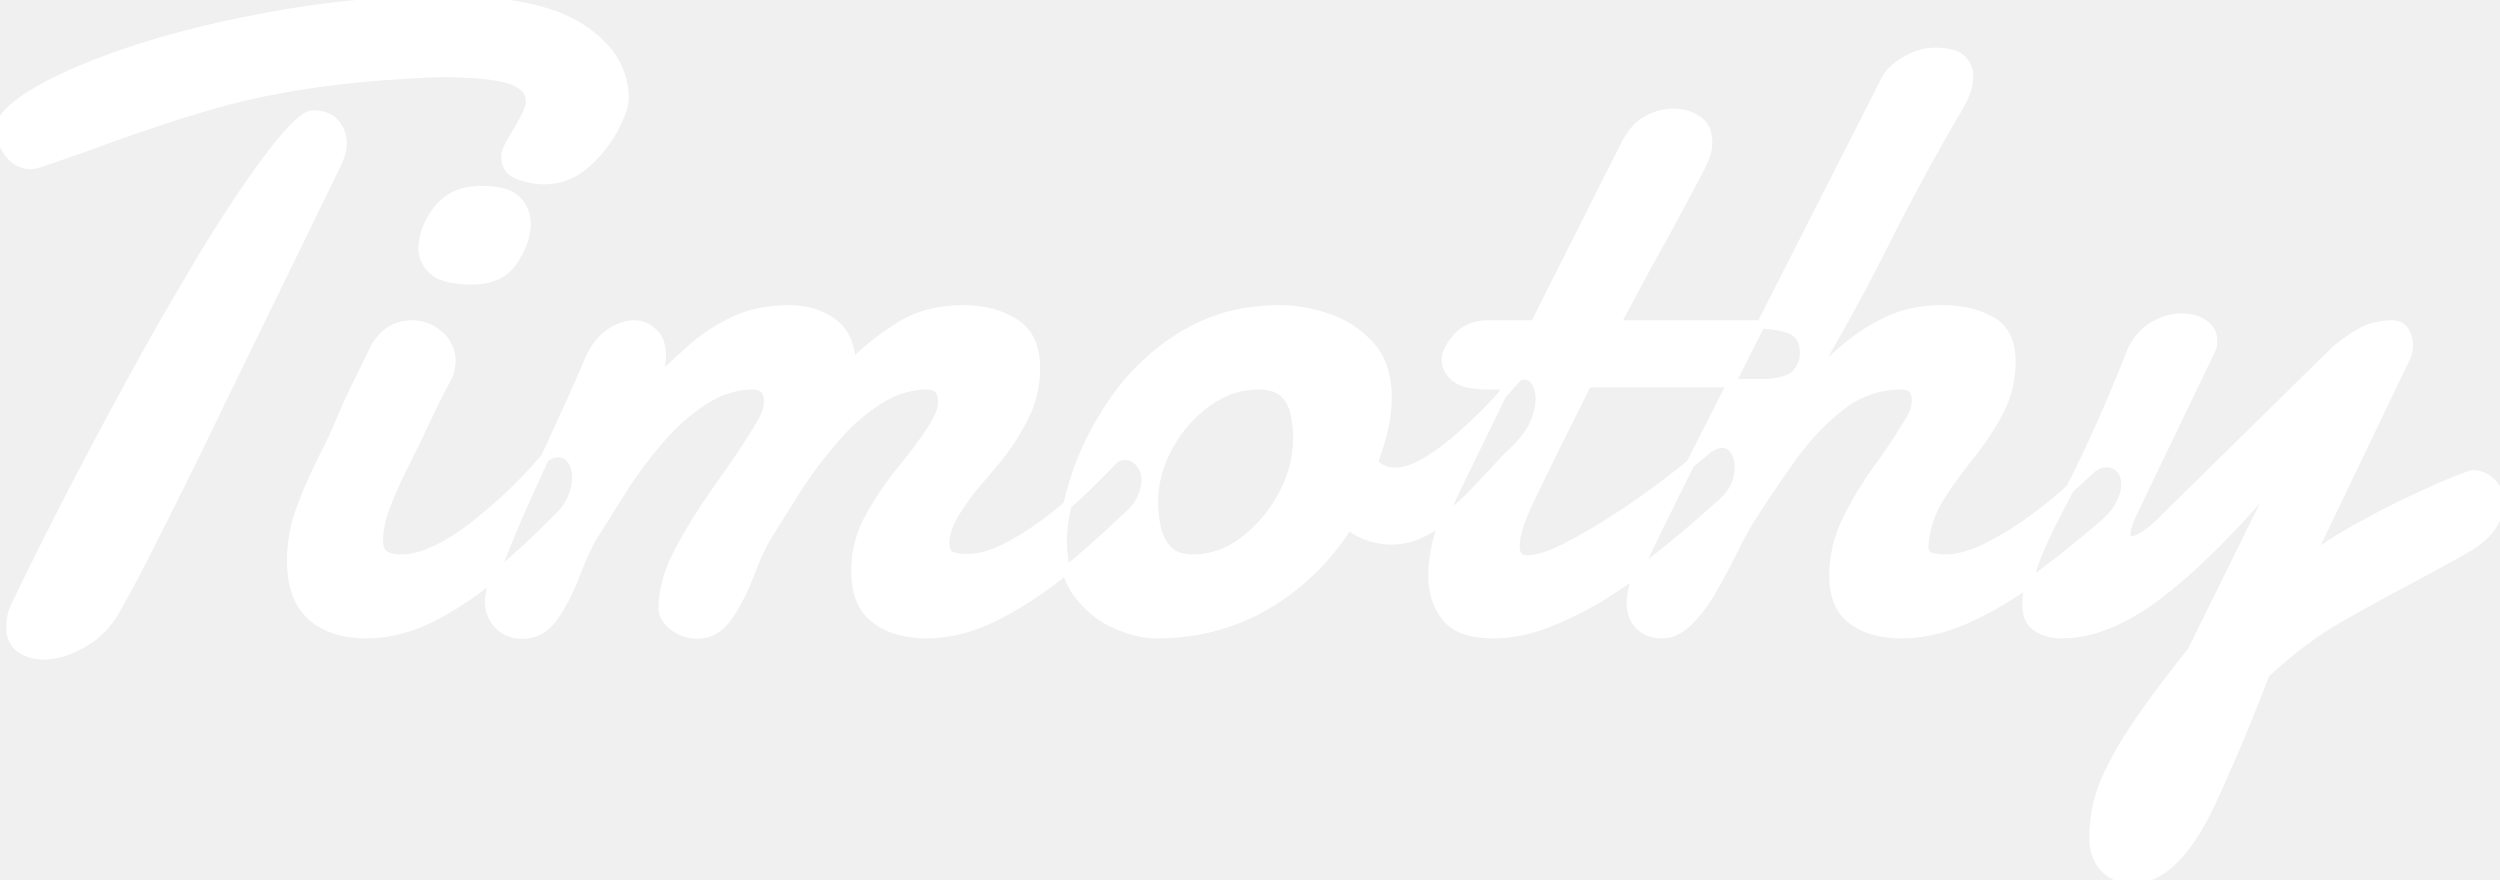
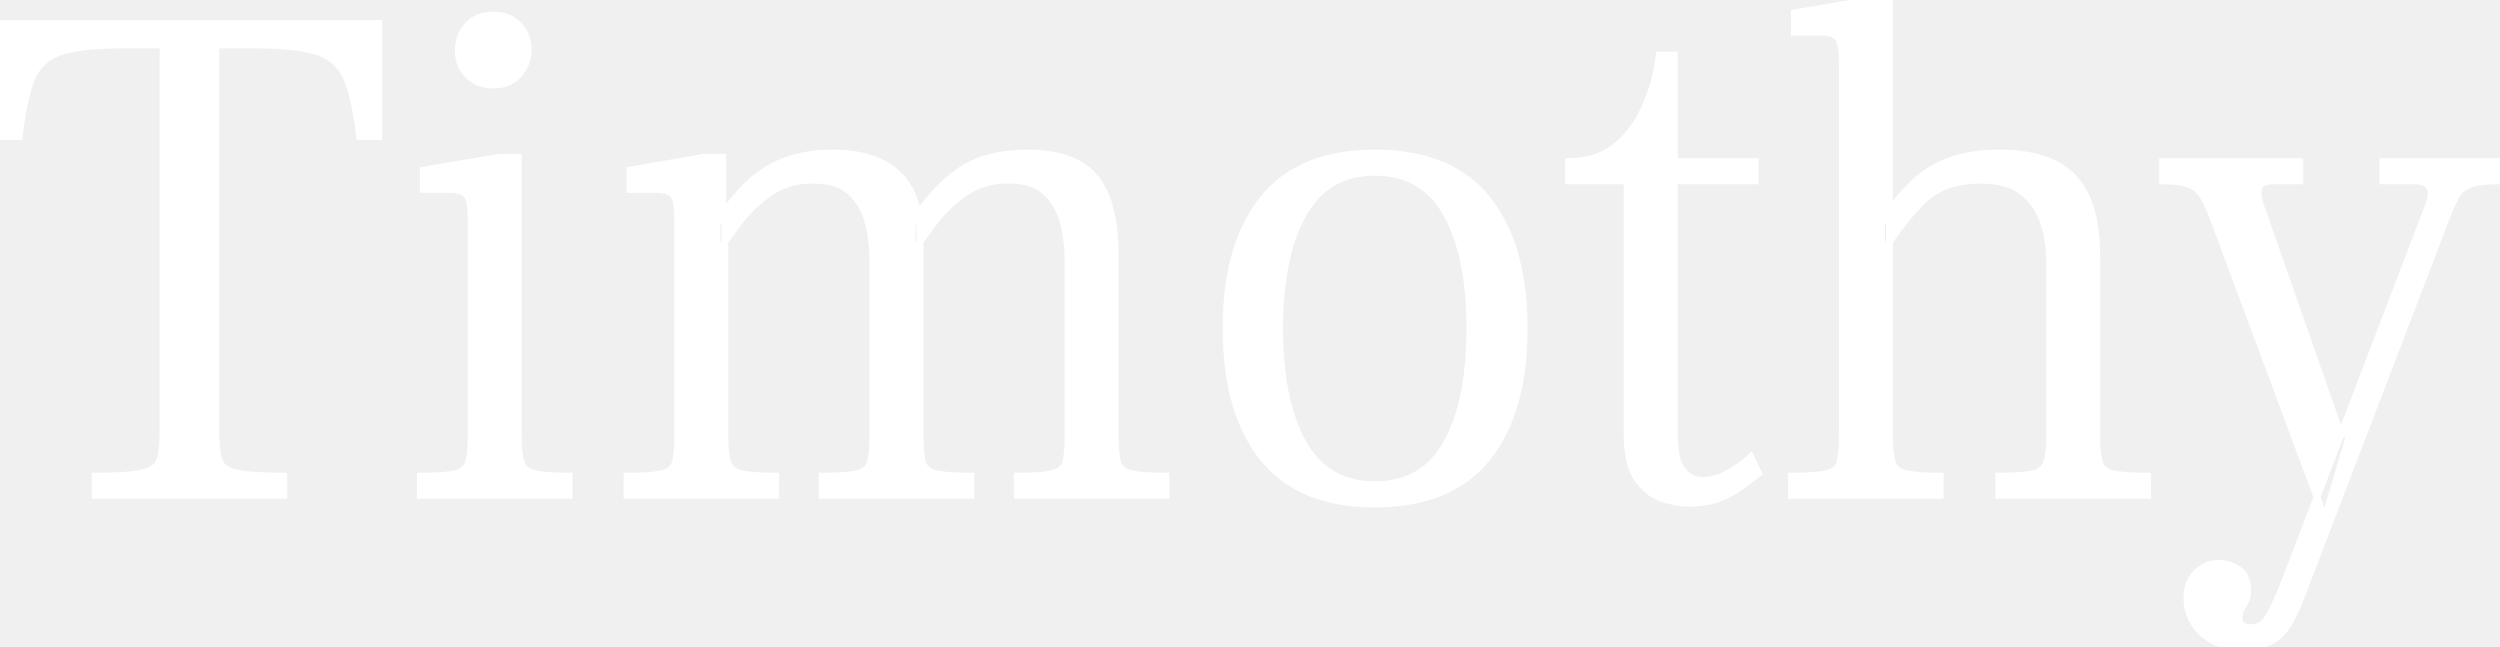
- <svg xmlns="http://www.w3.org/2000/svg" width="282.568" height="99.415" viewBox="0 0 282.568 99.415">
+ <svg xmlns="http://www.w3.org/2000/svg" width="349.7" height="90.5" viewBox="0 0 349.7 90.5">
  <g id="svgGroup" stroke-linecap="round" fill-rule="evenodd" font-size="9pt" stroke="#ffffff" stroke-width="0.25mm" fill="#ffffff" style="stroke:#ffffff;stroke-width:0.25mm;fill:#ffffff">
-     <path d="M 57.867 71.571 A 4.437 4.437 0 0 0 59.082 71.729 Q 61.23 71.729 62.622 69.727 A 19.005 19.005 0 0 0 63.607 68.146 A 22.633 22.633 0 0 0 64.99 65.161 A 52.324 52.324 0 0 1 65.445 64.007 Q 66.184 62.197 66.895 60.889 A 993.014 993.014 0 0 0 68.488 58.362 A 1337.861 1337.861 0 0 0 70.239 55.567 A 43.338 43.338 0 0 1 70.5 55.155 A 47.21 47.21 0 0 1 74.463 49.854 A 25.886 25.886 0 0 1 75.413 48.782 A 22.276 22.276 0 0 1 79.492 45.337 A 12.396 12.396 0 0 1 80.804 44.589 A 9.679 9.679 0 0 1 85.107 43.555 Q 86.816 43.555 86.816 45.362 Q 86.816 46.094 86.523 46.802 A 8.855 8.855 0 0 1 86.182 47.528 A 11.683 11.683 0 0 1 85.742 48.291 A 72.535 72.535 0 0 1 85.499 48.69 Q 84.636 50.092 83.609 51.621 A 121.739 121.739 0 0 1 81.372 54.834 A 72.588 72.588 0 0 0 80.741 55.726 A 65.491 65.491 0 0 0 76.855 62.012 A 21.375 21.375 0 0 0 76.506 62.686 Q 75.787 64.137 75.391 65.515 A 11.854 11.854 0 0 0 74.902 68.799 Q 75 70.069 76.245 70.899 A 5.544 5.544 0 0 0 77.065 71.354 A 4.135 4.135 0 0 0 78.76 71.729 Q 80.908 71.729 82.3 69.727 A 19.005 19.005 0 0 0 83.285 68.146 A 22.633 22.633 0 0 0 84.668 65.161 A 52.324 52.324 0 0 1 85.123 64.007 Q 85.862 62.197 86.572 60.889 A 993.014 993.014 0 0 0 88.165 58.362 A 1337.861 1337.861 0 0 0 89.917 55.567 A 43.338 43.338 0 0 1 90.177 55.155 A 47.21 47.21 0 0 1 94.141 49.854 A 25.886 25.886 0 0 1 95.091 48.782 A 22.276 22.276 0 0 1 99.17 45.337 A 12.396 12.396 0 0 1 100.481 44.589 A 9.679 9.679 0 0 1 104.785 43.555 Q 106.494 43.555 106.494 45.362 Q 106.494 46.094 106.201 46.802 A 8.855 8.855 0 0 1 105.859 47.528 A 11.683 11.683 0 0 1 105.42 48.291 A 31.172 31.172 0 0 1 105.034 48.89 Q 104.433 49.8 103.697 50.785 A 56.364 56.364 0 0 1 102.026 52.906 Q 99.951 55.42 98.315 58.326 Q 96.68 61.231 96.68 64.551 A 11.657 11.657 0 0 0 96.693 65.106 Q 96.849 68.392 98.901 69.971 A 7.219 7.219 0 0 0 99.649 70.475 Q 101.702 71.68 104.736 71.68 Q 108.447 71.68 112.256 69.825 A 37.302 37.302 0 0 0 115.102 68.278 A 44.392 44.392 0 0 0 119.8 65.015 A 92.998 92.998 0 0 0 126.904 58.789 A 10.768 10.768 0 0 0 127.376 58.393 Q 128.423 57.46 128.906 56.494 Q 129.218 55.872 129.363 55.304 A 3.848 3.848 0 0 0 129.492 54.346 A 3.828 3.828 0 0 0 129.421 53.592 A 2.672 2.672 0 0 0 128.784 52.295 A 2.859 2.859 0 0 0 128.372 51.918 A 1.932 1.932 0 0 0 127.197 51.514 A 2.378 2.378 0 0 0 127.116 51.515 A 1.901 1.901 0 0 0 125.732 52.149 A 42.583 42.583 0 0 1 125.673 52.213 Q 124.465 53.512 122.583 55.323 A 43.274 43.274 0 0 1 121.594 56.244 A 49.025 49.025 0 0 1 118.335 58.936 A 34.178 34.178 0 0 1 117.172 59.78 A 29.625 29.625 0 0 1 113.647 61.89 A 14.577 14.577 0 0 1 113.206 62.104 Q 112.256 62.544 111.359 62.787 A 8.143 8.143 0 0 1 109.229 63.086 Q 108.574 63.086 108.073 62.978 A 2.983 2.983 0 0 1 107.495 62.793 Q 106.996 62.571 106.875 61.901 A 2.682 2.682 0 0 1 106.836 61.426 Q 106.836 59.815 107.983 57.959 A 27.1 27.1 0 0 1 110.522 54.493 A 300.452 300.452 0 0 0 111.136 53.78 Q 112.074 52.687 112.598 52.051 A 26.555 26.555 0 0 0 115.747 47.217 Q 117.09 44.58 117.09 41.651 A 10.869 10.869 0 0 0 117.086 41.347 Q 116.989 37.878 114.648 36.451 Q 112.207 34.961 108.936 34.961 Q 104.639 34.961 101.611 36.89 A 35.111 35.111 0 0 0 100.121 37.893 A 29.989 29.989 0 0 0 96.289 41.114 A 10.381 10.381 0 0 0 96.23 40.459 Q 96.113 39.506 95.824 38.73 A 4.812 4.812 0 0 0 94.043 36.377 A 7.756 7.756 0 0 0 91.97 35.361 A 8.922 8.922 0 0 0 89.258 34.961 Q 85.596 34.961 82.861 36.28 A 22.545 22.545 0 0 0 81.859 36.794 A 19.66 19.66 0 0 0 78.052 39.478 A 996.133 996.133 0 0 0 76.056 41.291 A 783 783 0 0 0 74.219 42.969 Q 74.548 42.09 74.693 41.319 A 6.175 6.175 0 0 0 74.805 40.186 A 5.815 5.815 0 0 0 74.799 39.93 Q 74.775 39.386 74.648 38.93 A 2.907 2.907 0 0 0 73.853 37.574 Q 72.9 36.67 71.68 36.67 Q 70.264 36.67 68.823 37.696 A 5.337 5.337 0 0 0 68.413 38.019 Q 67.763 38.585 67.242 39.397 A 9.217 9.217 0 0 0 66.504 40.821 Q 65.698 42.725 64.467 45.453 A 424.469 424.469 0 0 1 63.599 47.364 A 4115.038 4115.038 0 0 1 63.369 47.865 A 4507.42 4507.42 0 0 1 59.814 55.616 A 173.271 173.271 0 0 0 58.118 59.497 A 137.909 137.909 0 0 0 56.641 63.135 A 54.135 54.135 0 0 0 56.317 63.987 Q 55.273 66.811 55.273 67.92 Q 55.273 69.483 56.299 70.606 A 3.302 3.302 0 0 0 57.867 71.571 Z M 247.705 73.584 L 257.471 53.809 A 134.026 134.026 0 0 1 252.597 59.3 Q 250.137 61.913 247.853 63.998 A 57.66 57.66 0 0 1 244.189 67.09 Q 238.232 71.68 233.057 71.68 A 6.082 6.082 0 0 1 231.697 71.535 A 4.57 4.57 0 0 1 230.225 70.923 Q 229.053 70.166 229.053 68.409 Q 229.053 66.353 229.883 63.848 A 23.178 23.178 0 0 1 230.225 62.891 A 51.581 51.581 0 0 1 231.725 59.548 A 44.674 44.674 0 0 1 232.3 58.423 A 322.386 322.386 0 0 0 233.989 55.187 A 370.121 370.121 0 0 0 234.57 54.053 A 122.991 122.991 0 0 0 235.541 52.064 Q 235.968 51.17 236.433 50.165 A 247.953 247.953 0 0 0 237.402 48.047 Q 238.51 45.597 239.779 42.477 A 252.972 252.972 0 0 0 240.967 39.502 A 7.609 7.609 0 0 1 241.895 38.082 A 5.601 5.601 0 0 1 243.506 36.744 A 7.582 7.582 0 0 1 244.854 36.159 A 5.548 5.548 0 0 1 246.533 35.889 A 5.381 5.381 0 0 1 247.748 36.02 A 4.001 4.001 0 0 1 249.097 36.597 A 2.615 2.615 0 0 1 249.716 37.166 A 2.09 2.09 0 0 1 250.146 38.477 A 3.376 3.376 0 0 1 250.123 38.884 Q 250.099 39.088 250.047 39.258 A 1.545 1.545 0 0 1 249.951 39.502 L 241.016 58.106 A 12.713 12.713 0 0 0 240.717 58.796 Q 240.442 59.487 240.364 59.984 A 2.364 2.364 0 0 0 240.332 60.352 A 1.344 1.344 0 0 0 240.356 60.619 Q 240.44 61.032 240.817 61.078 A 0.821 0.821 0 0 0 240.918 61.084 A 1.438 1.438 0 0 0 241.301 61.027 Q 241.659 60.927 242.111 60.656 A 6.133 6.133 0 0 0 242.285 60.547 A 11.219 11.219 0 0 0 243.848 59.327 L 264.014 39.502 Q 265.892 38 267.105 37.393 A 5.168 5.168 0 0 1 267.773 37.11 A 8.496 8.496 0 0 1 269.603 36.709 A 7.495 7.495 0 0 1 270.361 36.67 A 2.169 2.169 0 0 1 270.932 36.741 A 1.432 1.432 0 0 1 271.826 37.427 A 3.166 3.166 0 0 1 272.245 38.654 A 3.064 3.064 0 0 1 272.266 39.014 A 3.476 3.476 0 0 1 272.065 40.165 A 3.988 3.988 0 0 1 272.021 40.284 L 261.084 63.086 A 42.296 42.296 0 0 1 263.937 61.132 A 54.388 54.388 0 0 1 266.455 59.644 A 106.187 106.187 0 0 1 270.914 57.296 A 93.727 93.727 0 0 1 272.363 56.592 A 137.613 137.613 0 0 1 273.749 55.944 Q 275.713 55.038 277.198 54.439 A 48.826 48.826 0 0 1 277.246 54.419 A 85.903 85.903 0 0 1 277.719 54.23 Q 278.949 53.744 279.342 53.641 A 0.69 0.69 0 0 1 279.492 53.614 A 2.915 2.915 0 0 1 281.52 54.426 A 3.861 3.861 0 0 1 281.641 54.541 A 3.131 3.131 0 0 1 282.563 56.667 A 4.155 4.155 0 0 1 282.568 56.885 A 3.886 3.886 0 0 1 282.338 58.17 Q 282.161 58.676 281.849 59.202 A 7.627 7.627 0 0 1 281.616 59.571 A 5.945 5.945 0 0 1 280.746 60.576 Q 279.804 61.46 278.271 62.305 A 383.435 383.435 0 0 1 275.275 63.953 A 320.689 320.689 0 0 1 272.437 65.479 Q 269.694 66.935 267.844 67.957 A 158.862 158.862 0 0 0 267.822 67.969 L 264.355 69.922 A 42.874 42.874 0 0 0 261.046 72.055 A 37.74 37.74 0 0 0 260.034 72.803 A 53.589 53.589 0 0 0 257.054 75.266 A 61.503 61.503 0 0 0 256.055 76.172 Q 253.906 81.787 252.026 86.084 Q 250.315 89.996 249.798 91.034 A 8.23 8.23 0 0 1 249.707 91.211 Q 245.752 99.414 241.016 99.414 A 4.793 4.793 0 0 1 239.501 99.185 A 3.966 3.966 0 0 1 237.842 98.12 A 4.342 4.342 0 0 1 236.772 96.063 A 6.435 6.435 0 0 1 236.621 94.629 A 16.562 16.562 0 0 1 237.134 90.552 A 15.546 15.546 0 0 1 237.737 88.7 Q 238.223 87.458 238.965 86.084 Q 240.055 83.989 241.774 81.479 A 68.563 68.563 0 0 1 242.358 80.64 Q 244.482 77.637 247.705 73.584 Z M 196.924 40.821 L 213.037 9.131 Q 213.623 7.862 215.332 6.861 Q 217.041 5.86 218.75 5.86 A 9.046 9.046 0 0 1 219.742 5.91 Q 220.778 6.025 221.387 6.401 A 1.997 1.997 0 0 1 221.729 6.665 Q 222.559 7.471 222.559 8.643 Q 222.559 9.717 222.021 10.913 A 15.405 15.405 0 0 1 220.928 12.941 A 14.119 14.119 0 0 1 220.801 13.135 A 265.498 265.498 0 0 0 215.07 23.536 A 308.105 308.105 0 0 0 212.842 27.881 A 228.794 228.794 0 0 1 204.541 42.969 A 79.156 79.156 0 0 1 207.489 40.245 A 90.041 90.041 0 0 1 208.545 39.331 A 21.715 21.715 0 0 1 213.379 36.231 A 13.12 13.12 0 0 1 217.215 35.115 A 16.92 16.92 0 0 1 219.531 34.961 A 13.674 13.674 0 0 1 222.151 35.2 A 9.835 9.835 0 0 1 225.049 36.231 Q 227.323 37.489 227.344 40.761 A 9.531 9.531 0 0 1 227.344 40.821 A 12.388 12.388 0 0 1 226.637 45.035 A 11.562 11.562 0 0 1 225.977 46.534 Q 224.609 49.121 222.754 51.416 A 57.98 57.98 0 0 0 219.385 56.055 Q 217.822 58.448 217.529 61.28 L 217.529 61.475 L 217.48 61.67 A 2.202 2.202 0 0 0 217.519 62.1 Q 217.566 62.335 217.669 62.506 A 0.896 0.896 0 0 0 218.14 62.891 Q 218.799 63.135 219.824 63.135 Q 221.67 63.135 223.785 62.201 A 14.849 14.849 0 0 0 224.146 62.036 A 32.337 32.337 0 0 0 227.492 60.192 A 37.821 37.821 0 0 0 228.809 59.327 A 54.668 54.668 0 0 0 232.519 56.485 A 49.248 49.248 0 0 0 233.081 56.006 Q 234.96 54.382 236.156 53.243 A 43.57 43.57 0 0 0 236.279 53.125 Q 237.109 52.344 238.135 52.344 A 1.943 1.943 0 0 1 239.566 52.943 A 2.446 2.446 0 0 1 239.624 53.003 Q 240.22 53.647 240.234 54.733 A 4.074 4.074 0 0 1 240.234 54.786 A 3.62 3.62 0 0 1 240.118 55.667 Q 239.947 56.346 239.526 57.129 A 6.248 6.248 0 0 1 238.786 58.2 Q 238.375 58.687 237.828 59.173 A 13.448 13.448 0 0 1 237.109 59.766 Q 233.594 62.793 229.858 65.528 A 44.447 44.447 0 0 1 224.817 68.739 A 37.85 37.85 0 0 1 222.339 69.971 A 19.686 19.686 0 0 1 218.12 71.353 A 16.328 16.328 0 0 1 214.893 71.68 A 12.313 12.313 0 0 1 212.583 71.476 Q 210.673 71.111 209.326 70.093 Q 207.227 68.506 207.227 65.088 A 14.231 14.231 0 0 1 208.765 58.643 Q 210.303 55.567 212.231 52.93 A 76.246 76.246 0 0 0 213.572 51.042 Q 214.214 50.105 214.741 49.265 A 37.147 37.147 0 0 0 215.332 48.291 A 11.717 11.717 0 0 0 215.793 47.589 Q 215.991 47.261 216.141 46.955 A 6.553 6.553 0 0 0 216.235 46.753 A 3.675 3.675 0 0 0 216.55 45.37 A 4.255 4.255 0 0 0 216.553 45.215 A 2.472 2.472 0 0 0 216.476 44.568 Q 216.2 43.555 214.941 43.555 A 10.907 10.907 0 0 0 208.081 45.923 A 26.851 26.851 0 0 0 203.67 50.279 A 31.265 31.265 0 0 0 202.563 51.734 A 154.312 154.312 0 0 0 199.369 56.363 A 132.099 132.099 0 0 0 198.047 58.399 Q 197.299 59.558 196.494 61.117 A 51.144 51.144 0 0 0 195.996 62.11 A 74.144 74.144 0 0 1 194.247 65.461 A 83.441 83.441 0 0 1 193.604 66.602 Q 192.383 68.75 190.918 70.215 A 6.212 6.212 0 0 1 189.949 71.017 Q 189.312 71.437 188.657 71.591 A 3.335 3.335 0 0 1 187.891 71.68 Q 186.34 71.68 185.433 70.856 A 2.92 2.92 0 0 1 185.254 70.679 A 3.452 3.452 0 0 1 184.346 68.591 A 4.602 4.602 0 0 1 184.326 68.164 Q 184.326 66.34 185.64 63.472 A 28.576 28.576 0 0 1 185.986 62.744 Q 187.598 59.375 189.648 55.249 A 727.335 727.335 0 0 1 193.181 48.235 A 663.217 663.217 0 0 1 193.677 47.266 Q 195.607 43.502 196.862 40.947 A 221.127 221.127 0 0 0 196.924 40.821 Z M 164.6 55.274 L 170.313 43.555 L 168.213 43.555 A 13.352 13.352 0 0 1 166.953 43.5 Q 165.222 43.335 164.453 42.676 A 3.423 3.423 0 0 1 163.869 42.043 A 2.342 2.342 0 0 1 163.428 40.674 A 2.471 2.471 0 0 1 163.603 39.797 Q 163.869 39.094 164.543 38.29 A 9.416 9.416 0 0 1 164.697 38.111 Q 165.967 36.67 168.164 36.67 L 173.438 36.67 L 183.74 16.211 Q 184.622 14.537 185.88 13.717 A 4.823 4.823 0 0 1 186.157 13.55 A 6.173 6.173 0 0 1 188.482 12.783 A 5.94 5.94 0 0 1 189.16 12.744 Q 190.625 12.744 191.846 13.526 A 2.534 2.534 0 0 1 192.964 15.155 A 4.215 4.215 0 0 1 193.066 16.114 A 4.476 4.476 0 0 1 192.834 17.517 A 5.452 5.452 0 0 1 192.651 17.994 Q 192.236 18.946 191.553 20.215 A 2448.811 2448.811 0 0 1 191.129 21.01 Q 190.656 21.895 190.042 23.045 A 7920.573 7920.573 0 0 1 189.453 24.146 A 223.532 223.532 0 0 1 188.375 26.136 Q 187.402 27.912 186.182 30.078 L 182.666 36.67 L 198.584 36.67 A 14.869 14.869 0 0 1 200.094 36.742 Q 200.851 36.82 201.491 36.98 A 6.807 6.807 0 0 1 202.417 37.281 A 2.242 2.242 0 0 1 203.775 38.875 Q 203.89 39.306 203.904 39.837 A 5.691 5.691 0 0 1 203.906 39.991 A 3.116 3.116 0 0 1 203.57 41.379 A 4.33 4.33 0 0 1 203.125 42.09 A 2.2 2.2 0 0 1 202.418 42.674 Q 201.723 43.054 200.567 43.223 A 11.782 11.782 0 0 1 199.756 43.311 L 179.443 43.311 L 176.025 50.147 L 172.998 56.348 Q 172.412 57.52 171.851 59.058 Q 171.289 60.596 171.289 61.768 Q 171.289 63.014 172.279 63.2 A 2.047 2.047 0 0 0 172.656 63.233 A 5.126 5.126 0 0 0 173.73 63.106 Q 174.747 62.886 176.071 62.288 A 21.985 21.985 0 0 0 176.855 61.914 A 51.271 51.271 0 0 0 179.914 60.246 A 66.129 66.129 0 0 0 182.422 58.692 Q 185.4 56.787 188.135 54.712 A 124.346 124.346 0 0 0 191.381 52.166 A 102.177 102.177 0 0 0 193.164 50.684 Q 193.994 50.147 194.629 50.147 A 1.569 1.569 0 0 1 195.922 50.786 A 2.654 2.654 0 0 1 196.24 51.319 A 3.35 3.35 0 0 1 196.524 52.398 Q 196.602 53.193 196.362 54.151 A 4.595 4.595 0 0 1 195.663 55.65 Q 195.292 56.187 194.752 56.707 A 9.941 9.941 0 0 1 194.043 57.325 A 122.449 122.449 0 0 1 187.622 62.769 A 77.902 77.902 0 0 1 182.992 66.164 A 67.301 67.301 0 0 1 181.201 67.334 A 42.369 42.369 0 0 1 177.211 69.48 A 35.477 35.477 0 0 1 174.854 70.484 A 18.527 18.527 0 0 1 171.4 71.451 A 15.187 15.187 0 0 1 168.799 71.68 Q 166.623 71.68 165.193 71.074 A 4.387 4.387 0 0 1 163.428 69.776 A 6.917 6.917 0 0 1 161.997 66.346 A 9.208 9.208 0 0 1 161.914 65.088 Q 161.914 62.647 162.744 60.01 A 38.303 38.303 0 0 1 163.725 57.25 A 29.746 29.746 0 0 1 164.6 55.274 Z M 4.736 18.36 L 4.102 18.555 A 20.414 20.414 0 0 1 3.932 18.588 Q 3.607 18.65 3.521 18.653 A 0.23 0.23 0 0 1 3.516 18.653 Q 2.002 18.653 1.001 17.359 A 4.845 4.845 0 0 1 0.22 15.922 A 4.315 4.315 0 0 1 0 14.551 A 2.177 2.177 0 0 1 0.371 13.409 Q 1.266 11.966 4.321 10.205 Q 8.643 7.715 16.064 5.323 A 110.72 110.72 0 0 1 24.814 2.988 A 142.06 142.06 0 0 1 32.324 1.514 A 107.397 107.397 0 0 1 50.293 0 Q 59.473 0 64.357 2.412 A 13.166 13.166 0 0 1 65.625 3.125 A 13.266 13.266 0 0 1 68.209 5.241 A 8.524 8.524 0 0 1 70.605 11.036 A 3.666 3.666 0 0 1 70.508 11.827 Q 70.328 12.632 69.818 13.725 A 19.388 19.388 0 0 1 69.434 14.502 A 13.839 13.839 0 0 1 66.71 18.097 A 16.004 16.004 0 0 1 66.211 18.555 Q 64.16 20.362 61.475 20.362 A 7.03 7.03 0 0 1 60.341 20.264 Q 59.787 20.173 59.177 19.998 A 13.247 13.247 0 0 1 58.691 19.849 Q 57.129 19.336 57.129 17.676 A 1.642 1.642 0 0 1 57.185 17.277 Q 57.328 16.712 57.837 15.869 A 67.402 67.402 0 0 0 59.229 13.453 A 8.566 8.566 0 0 0 59.559 12.789 Q 59.912 11.988 59.912 11.426 A 2.075 2.075 0 0 0 59.069 9.751 Q 58.507 9.298 57.568 8.985 A 11.263 11.263 0 0 0 56.099 8.647 Q 54.527 8.382 52.182 8.295 A 66.961 66.961 0 0 0 49.707 8.252 A 163.357 163.357 0 0 0 42.713 8.656 Q 39.431 8.92 36.518 9.31 A 96.449 96.449 0 0 0 35.693 9.424 A 98.56 98.56 0 0 0 29.822 10.437 A 75.951 75.951 0 0 0 24.512 11.719 A 156.376 156.376 0 0 0 18.066 13.697 A 230.891 230.891 0 0 0 11.67 15.918 A 102.669 102.669 0 0 1 8.301 17.139 A 5434.374 5434.374 0 0 1 5.655 18.045 A 6131.255 6131.255 0 0 1 4.736 18.36 Z M 130.615 71.68 Q 128.662 71.68 126.196 70.63 Q 123.73 69.58 121.924 67.286 A 8.052 8.052 0 0 1 120.463 64.24 Q 120.117 62.876 120.117 61.231 A 16.313 16.313 0 0 1 120.311 58.823 Q 120.497 57.584 120.86 56.177 A 38.528 38.528 0 0 1 121.558 53.809 A 31.829 31.829 0 0 1 124.265 47.813 A 38.644 38.644 0 0 1 125.977 45.118 A 25.7 25.7 0 0 1 133.74 37.867 A 19.704 19.704 0 0 1 141.972 35.11 A 24.862 24.862 0 0 1 144.727 34.961 A 15.216 15.216 0 0 1 147.775 35.284 A 19.838 19.838 0 0 1 150.024 35.889 A 11.225 11.225 0 0 1 154.834 38.99 A 7.231 7.231 0 0 1 156.493 42.098 Q 156.788 43.212 156.829 44.533 A 13.96 13.96 0 0 1 156.836 44.971 Q 156.836 48.096 155.273 52.246 A 2.86 2.86 0 0 0 157.116 53.273 A 4.21 4.21 0 0 0 157.764 53.321 Q 158.859 53.321 160.209 52.682 A 11.552 11.552 0 0 0 161.279 52.1 A 25.376 25.376 0 0 0 164.009 50.168 A 30.2 30.2 0 0 0 165.234 49.121 A 52.792 52.792 0 0 0 167.814 46.704 A 45.161 45.161 0 0 0 168.872 45.606 A 187.039 187.039 0 0 0 169.646 44.77 Q 170.398 43.951 170.962 43.315 A 57.084 57.084 0 0 0 171.436 42.774 A 1.128 1.128 0 0 1 172.25 42.432 A 1.383 1.383 0 0 1 172.266 42.432 Q 173.265 42.432 173.757 43.614 A 3.85 3.85 0 0 1 173.828 43.799 Q 174.271 45.04 173.749 46.865 A 10.025 10.025 0 0 1 173.633 47.242 A 7.019 7.019 0 0 1 172.823 48.881 Q 172.347 49.609 171.658 50.351 A 16.777 16.777 0 0 1 170.459 51.514 A 3500.955 3500.955 0 0 0 169.268 52.785 Q 168.198 53.928 166.87 55.347 A 29.546 29.546 0 0 1 162.28 59.351 A 10.33 10.33 0 0 1 160.148 60.521 A 7.748 7.748 0 0 1 157.275 61.084 A 8.002 8.002 0 0 1 153.007 59.836 A 10.063 10.063 0 0 1 152.393 59.424 A 27.276 27.276 0 0 1 143.213 68.384 A 23.797 23.797 0 0 1 132.364 71.628 A 28.879 28.879 0 0 1 130.615 71.68 Z M 38.184 18.36 L 24.951 45.508 A 660.825 660.825 0 0 1 20.605 54.418 A 716.083 716.083 0 0 1 20.459 54.712 A 1147.675 1147.675 0 0 1 18.364 58.904 Q 17.234 61.152 16.235 63.111 A 229.021 229.021 0 0 1 15.386 64.76 Q 14.154 67.128 13.525 68.164 Q 12.061 71.143 9.595 72.608 Q 7.384 73.921 5.35 74.057 A 7.007 7.007 0 0 1 4.883 74.073 A 5.025 5.025 0 0 1 3.609 73.918 A 3.884 3.884 0 0 1 2.246 73.267 A 2.614 2.614 0 0 1 1.216 71.502 A 3.942 3.942 0 0 1 1.172 70.899 A 5.602 5.602 0 0 1 1.202 70.331 Q 1.231 70.051 1.286 69.744 A 9.1 9.1 0 0 1 1.294 69.703 Q 1.404 69.109 1.731 68.417 A 7.902 7.902 0 0 1 1.807 68.262 A 523.388 523.388 0 0 1 8.301 55.295 A 475.568 475.568 0 0 1 9.229 53.516 A 681.259 681.259 0 0 1 12.866 46.668 A 562.902 562.902 0 0 1 16.357 40.284 A 341.656 341.656 0 0 1 18.88 35.82 A 302.867 302.867 0 0 1 19.702 34.4 Q 21.338 31.592 22.852 29.053 A 203.301 203.301 0 0 1 25.807 24.339 Q 27.155 22.258 28.381 20.501 A 83.736 83.736 0 0 1 30.713 17.31 A 47.015 47.015 0 0 1 31.903 15.825 Q 34.317 12.943 35.349 12.94 A 0.707 0.707 0 0 1 35.352 12.94 Q 36.562 12.94 37.332 13.43 A 2.471 2.471 0 0 1 37.891 13.916 A 3.432 3.432 0 0 1 38.721 16.211 A 4.178 4.178 0 0 1 38.603 17.17 Q 38.502 17.595 38.317 18.052 A 7.678 7.678 0 0 1 38.184 18.36 Z M 40.723 42.627 L 42.383 39.209 A 6.91 6.91 0 0 1 43.04 38.294 Q 43.463 37.801 43.937 37.472 A 3.872 3.872 0 0 1 44.287 37.256 A 4.791 4.791 0 0 1 45.645 36.754 A 4.273 4.273 0 0 1 46.484 36.67 A 4.646 4.646 0 0 1 49.683 37.867 A 3.875 3.875 0 0 1 51.02 40.689 A 4.963 4.963 0 0 1 51.025 40.918 A 16.283 16.283 0 0 1 50.903 41.797 Q 50.83 42.237 50.586 42.676 A 68.589 68.589 0 0 0 49.585 44.562 A 52.165 52.165 0 0 0 48.73 46.314 Q 47.949 47.998 47.119 49.707 A 198.533 198.533 0 0 1 46.558 50.859 Q 46.051 51.892 45.41 53.174 Q 44.385 55.225 43.604 57.3 Q 42.99 58.93 42.858 60.273 A 7.313 7.313 0 0 0 42.822 60.987 A 4.091 4.091 0 0 0 42.861 61.572 Q 42.961 62.262 43.321 62.596 A 1.084 1.084 0 0 0 43.481 62.72 Q 43.95 63.015 44.702 63.1 A 5.863 5.863 0 0 0 45.361 63.135 Q 47.314 63.135 49.683 61.914 Q 52.051 60.694 54.199 58.887 A 55.861 55.861 0 0 0 57.623 55.903 A 50.006 50.006 0 0 0 58.35 55.201 A 66.131 66.131 0 0 0 59.241 54.305 Q 60.486 53.028 61.182 52.149 A 3.81 3.81 0 0 1 61.824 51.625 Q 62.289 51.328 62.778 51.25 A 2.235 2.235 0 0 1 63.135 51.221 Q 64.014 51.221 64.575 52.002 Q 65.137 52.784 65.137 54.004 A 5.138 5.138 0 0 1 64.969 55.276 Q 64.83 55.822 64.575 56.397 A 6.171 6.171 0 0 1 63.719 57.779 A 8.44 8.44 0 0 1 62.744 58.789 A 97.48 97.48 0 0 1 56.006 65.015 A 39.321 39.321 0 0 1 51.205 68.489 A 33.62 33.62 0 0 1 48.804 69.825 Q 45.117 71.68 41.406 71.68 Q 38.222 71.68 36.129 70.366 A 7.059 7.059 0 0 1 35.181 69.654 A 6.255 6.255 0 0 1 33.443 66.96 Q 33.093 65.944 32.973 64.698 A 14.257 14.257 0 0 1 32.91 63.33 A 16.859 16.859 0 0 1 33.941 57.582 A 19.035 19.035 0 0 1 34.009 57.398 A 51.983 51.983 0 0 1 36.077 52.573 A 46.857 46.857 0 0 1 36.45 51.831 A 73.76 73.76 0 0 0 37.378 49.965 Q 38.086 48.487 38.574 47.266 A 14.221 14.221 0 0 1 38.719 46.906 Q 38.971 46.302 39.429 45.313 A 99.195 99.195 0 0 1 40.723 42.627 Z M 134.863 63.135 A 9.087 9.087 0 0 0 139.862 61.621 A 11.563 11.563 0 0 0 140.625 61.084 A 15.654 15.654 0 0 0 144.971 55.909 A 14.092 14.092 0 0 0 146.435 51.744 A 12.769 12.769 0 0 0 146.631 49.512 A 13.342 13.342 0 0 0 146.504 47.709 A 15.794 15.794 0 0 0 146.362 46.851 A 4.685 4.685 0 0 0 145.753 45.257 A 4.362 4.362 0 0 0 145.166 44.507 Q 144.471 43.794 143.144 43.615 A 7.179 7.179 0 0 0 142.188 43.555 A 9.42 9.42 0 0 0 137.162 45.025 A 11.81 11.81 0 0 0 136.475 45.484 A 14.862 14.862 0 0 0 132.157 50.369 A 17.079 17.079 0 0 0 132.105 50.464 A 13.007 13.007 0 0 0 130.42 56.836 Q 130.42 58.038 130.704 59.5 A 19.435 19.435 0 0 0 130.713 59.546 Q 131.006 61.036 131.958 62.085 A 2.978 2.978 0 0 0 133.275 62.912 Q 133.963 63.135 134.863 63.135 Z M 51.968 31.63 A 15.282 15.282 0 0 0 53.369 31.69 Q 56.641 31.69 58.081 29.444 Q 59.521 27.198 59.521 25.342 A 4.831 4.831 0 0 0 59.52 25.239 A 3.68 3.68 0 0 0 58.398 22.583 A 2.719 2.719 0 0 0 57.987 22.254 Q 57.164 21.715 55.753 21.553 A 11.579 11.579 0 0 0 54.443 21.485 A 8.355 8.355 0 0 0 52.931 21.615 A 5.449 5.449 0 0 0 49.438 23.706 A 9.401 9.401 0 0 0 48.445 25.313 A 6.665 6.665 0 0 0 47.754 28.223 A 4.291 4.291 0 0 0 47.767 28.344 A 3.457 3.457 0 0 0 49.121 30.738 Q 50.037 31.452 51.968 31.63 Z" vector-effect="non-scaling-stroke" />
+     <path d="M 39.7 69.3 L 13.3 69.3 L 13.3 66.6 Q 17.9 66.6 19.9 66.15 A 5.568 5.568 0 0 0 20.841 65.856 Q 21.319 65.655 21.658 65.376 A 2.165 2.165 0 0 0 22.35 64.4 A 6.071 6.071 0 0 0 22.568 63.558 Q 22.8 62.341 22.8 60.4 L 22.8 6.3 L 17 6.3 A 53.475 53.475 0 0 0 14.064 6.375 Q 11.23 6.532 9.322 7.014 A 12.374 12.374 0 0 0 8.5 7.25 A 6.714 6.714 0 0 0 6.117 8.578 A 6.391 6.391 0 0 0 4.45 10.95 A 16.218 16.218 0 0 0 3.793 12.9 Q 3.211 15.017 2.823 18.068 A 65.563 65.563 0 0 0 2.7 19.1 L 0 19.1 L 0 3.3 L 53 3.3 L 53 19.1 L 50.3 19.1 A 54.025 54.025 0 0 0 49.915 16.272 Q 49.455 13.485 48.779 11.648 A 12.734 12.734 0 0 0 48.5 10.95 A 6.436 6.436 0 0 0 44.8 7.376 A 7.855 7.855 0 0 0 44.45 7.25 A 14.32 14.32 0 0 0 42.458 6.759 Q 39.894 6.3 36 6.3 L 30.2 6.3 L 30.2 60.4 Q 30.2 62.606 30.5 63.877 A 5.392 5.392 0 0 0 30.65 64.4 Q 31.013 65.448 32.384 65.944 A 5.951 5.951 0 0 0 33.1 66.15 Q 34.608 66.489 37.593 66.573 A 75.672 75.672 0 0 0 39.7 66.6 L 39.7 69.3 Z M 320.1 80 L 339.6 29 A 9.317 9.317 0 0 0 339.829 28.365 Q 340.308 26.858 339.85 26.15 A 1.592 1.592 0 0 0 339.149 25.569 Q 338.594 25.317 337.72 25.301 A 6.558 6.558 0 0 0 337.6 25.3 L 333.3 25.3 L 333.3 22.6 L 349.7 22.6 L 349.7 25.3 A 26.028 26.028 0 0 0 348.288 25.336 Q 346.979 25.407 346.099 25.622 A 5.691 5.691 0 0 0 345.65 25.75 A 3.99 3.99 0 0 0 344.57 26.291 A 3.299 3.299 0 0 0 343.65 27.3 Q 343.182 28.092 342.688 29.246 A 31.007 31.007 0 0 0 342.3 30.2 L 322 83.2 Q 321.3 85 320.6 86.4 A 10.388 10.388 0 0 1 319.9 87.603 A 7.576 7.576 0 0 1 319 88.7 A 5.597 5.597 0 0 1 317.119 89.93 A 6.602 6.602 0 0 1 316.8 90.05 Q 315.5 90.5 313.7 90.5 Q 311.2 90.5 309.45 89.55 A 6.918 6.918 0 0 1 307.672 88.193 A 6.202 6.202 0 0 1 306.8 87 A 6.963 6.963 0 0 1 306.016 84.909 A 6.322 6.322 0 0 1 305.9 83.7 A 6.048 6.048 0 0 1 306.096 82.118 A 4.468 4.468 0 0 1 307.2 80.15 Q 308.5 78.8 310.4 78.8 A 4.706 4.706 0 0 1 312.609 79.361 A 5.895 5.895 0 0 1 313.1 79.65 Q 314.4 80.5 314.4 82.5 A 5.433 5.433 0 0 1 314.366 83.127 Q 314.331 83.432 314.258 83.688 A 2.38 2.38 0 0 1 314.1 84.1 A 11.538 11.538 0 0 1 313.805 84.654 Q 313.652 84.921 313.5 85.15 A 1.59 1.59 0 0 0 313.3 85.592 Q 313.241 85.797 313.217 86.043 A 3.654 3.654 0 0 0 313.2 86.4 Q 313.2 86.891 313.389 87.194 A 0.918 0.918 0 0 0 313.7 87.5 A 2.064 2.064 0 0 0 314.403 87.758 A 2.803 2.803 0 0 0 314.9 87.8 Q 316.4 87.8 317.35 86.25 Q 318.13 84.978 319.481 81.585 A 127.184 127.184 0 0 0 320.1 80 Z M 227.6 60.7 L 227.6 25.3 L 219.4 25.3 L 219.4 22.6 A 12.227 12.227 0 0 0 222.446 22.239 A 9.203 9.203 0 0 0 225.9 20.55 A 13.694 13.694 0 0 0 229.181 16.763 A 17.04 17.04 0 0 0 230.05 15.1 A 24.864 24.864 0 0 0 231.939 8.813 A 28.43 28.43 0 0 0 232.1 7.7 L 234.2 7.7 L 234.2 22.6 L 245.5 22.6 L 245.5 25.3 L 234.2 25.3 L 234.2 60.4 Q 234.2 64.4 235.35 65.8 A 4.259 4.259 0 0 0 236.255 66.639 A 3.23 3.23 0 0 0 238.1 67.2 A 7.029 7.029 0 0 0 240.949 66.58 A 9.029 9.029 0 0 0 242.05 66 A 28.761 28.761 0 0 0 243.115 65.314 Q 244.267 64.533 244.9 63.9 L 246 66.2 A 63.911 63.911 0 0 1 245.058 66.938 Q 244.572 67.313 244.023 67.723 A 112.706 112.706 0 0 1 243.65 68 Q 242.3 69 240.5 69.7 Q 238.874 70.332 236.677 70.393 A 17.147 17.147 0 0 1 236.2 70.4 Q 235.034 70.4 233.566 70.037 A 18.208 18.208 0 0 1 232.7 69.8 A 6.201 6.201 0 0 1 230.43 68.53 A 8.839 8.839 0 0 1 229.15 67.15 Q 227.699 65.231 227.606 61.252 A 23.729 23.729 0 0 1 227.6 60.7 Z M 271.4 69.3 L 250.6 69.3 L 250.6 66.6 Q 253.216 66.6 254.707 66.393 A 8.931 8.931 0 0 0 255.5 66.25 A 3.238 3.238 0 0 0 256.289 65.963 A 2.063 2.063 0 0 0 257.35 64.65 Q 257.7 63.4 257.7 61 L 257.7 8.7 Q 257.7 6.1 257.1 5.3 A 1.646 1.646 0 0 0 256.452 4.799 Q 255.904 4.547 255.037 4.507 A 7.346 7.346 0 0 0 254.7 4.5 L 251 4.5 L 251 1.8 L 261.6 0 L 264.3 0 L 264.3 61 Q 264.3 63.08 264.6 64.296 A 5.452 5.452 0 0 0 264.7 64.65 A 2.224 2.224 0 0 0 266.036 66.071 A 3.567 3.567 0 0 0 266.6 66.25 Q 268.1 66.6 271.4 66.6 L 271.4 69.3 Z M 300.4 69.3 L 279.6 69.3 L 279.6 66.6 Q 282.163 66.6 283.618 66.401 A 8.484 8.484 0 0 0 284.45 66.25 A 3.112 3.112 0 0 0 285.271 65.933 A 2.198 2.198 0 0 0 286.3 64.65 A 6.566 6.566 0 0 0 286.509 63.769 Q 286.673 62.816 286.696 61.459 A 26.821 26.821 0 0 0 286.7 61 L 286.7 36.6 A 17.722 17.722 0 0 0 286.002 31.59 A 16.631 16.631 0 0 0 285.85 31.1 Q 285 28.5 282.9 26.85 A 7.042 7.042 0 0 0 280.58 25.673 Q 279.614 25.377 278.457 25.266 A 15.299 15.299 0 0 0 277 25.2 A 14.297 14.297 0 0 0 273.547 25.594 A 9.837 9.837 0 0 0 268.8 28.25 A 38.021 38.021 0 0 0 265.206 32.512 A 47.342 47.342 0 0 0 263.2 35.5 L 263.2 31.2 Q 265.2 28 267.45 25.8 Q 269.7 23.6 272.65 22.5 A 16.367 16.367 0 0 1 275.668 21.71 Q 277.16 21.461 278.862 21.412 A 29.257 29.257 0 0 1 279.7 21.4 A 23.08 23.08 0 0 1 283.483 21.688 Q 287.739 22.397 290.05 24.85 A 10.44 10.44 0 0 1 292.214 28.464 Q 293.3 31.422 293.3 35.7 L 293.3 61 Q 293.3 63.4 293.65 64.65 Q 294 65.9 295.5 66.25 Q 297 66.6 300.4 66.6 L 300.4 69.3 Z M 135.8 69.3 L 115 69.3 L 115 66.6 Q 117.616 66.6 119.107 66.393 A 8.931 8.931 0 0 0 119.9 66.25 A 3.386 3.386 0 0 0 120.671 65.977 A 2.027 2.027 0 0 0 121.75 64.7 A 6.461 6.461 0 0 0 121.919 63.922 Q 122.057 63.066 122.09 61.821 A 31.127 31.127 0 0 0 122.1 61 L 122.1 36.6 A 22.732 22.732 0 0 0 121.799 32.835 A 19.409 19.409 0 0 0 121.4 31 A 9.251 9.251 0 0 0 120.386 28.585 A 7.781 7.781 0 0 0 118.9 26.8 A 5.81 5.81 0 0 0 116.781 25.625 Q 115.91 25.346 114.855 25.25 A 12.754 12.754 0 0 0 113.7 25.2 Q 110.4 25.2 107.95 26.8 Q 105.5 28.4 103.65 30.75 A 53.821 53.821 0 0 0 100.394 35.35 A 49.645 49.645 0 0 0 100.3 35.5 L 100.3 31.2 A 32.512 32.512 0 0 1 102.727 27.841 A 26.686 26.686 0 0 1 104.4 26 Q 106.6 23.8 109.55 22.6 Q 112.5 21.4 116.5 21.4 Q 119.759 21.4 122.134 22.253 A 10.678 10.678 0 0 1 123.3 22.75 Q 126 24.1 127.35 26.7 Q 128.521 28.955 128.676 32.187 A 21.088 21.088 0 0 1 128.7 33.2 L 128.7 61 Q 128.7 63.021 128.929 64.192 A 5.766 5.766 0 0 0 129.05 64.7 A 2.043 2.043 0 0 0 130.203 66.013 A 3.475 3.475 0 0 0 130.9 66.25 Q 132.4 66.6 135.8 66.6 L 135.8 69.3 Z M 163.1 69.3 L 142.3 69.3 L 142.3 66.6 Q 144.916 66.6 146.407 66.393 A 8.931 8.931 0 0 0 147.2 66.25 A 3.386 3.386 0 0 0 147.971 65.977 A 2.027 2.027 0 0 0 149.05 64.7 A 6.461 6.461 0 0 0 149.219 63.922 Q 149.357 63.066 149.39 61.821 A 31.127 31.127 0 0 0 149.4 61 L 149.4 36.6 A 22.732 22.732 0 0 0 149.099 32.835 A 19.409 19.409 0 0 0 148.7 31 A 9.251 9.251 0 0 0 147.686 28.585 A 7.781 7.781 0 0 0 146.2 26.8 A 5.81 5.81 0 0 0 144.081 25.625 Q 143.21 25.346 142.155 25.25 A 12.754 12.754 0 0 0 141 25.2 Q 137.7 25.2 135.25 26.8 Q 132.8 28.4 130.95 30.75 A 53.821 53.821 0 0 0 127.694 35.35 A 49.645 49.645 0 0 0 127.6 35.5 L 127.6 31.2 A 28.306 28.306 0 0 1 130.713 27.051 A 22.131 22.131 0 0 1 134.05 24.05 Q 137.214 21.753 142.22 21.447 A 25.927 25.927 0 0 1 143.8 21.4 A 19.61 19.61 0 0 1 147.168 21.669 Q 151.102 22.356 153.15 24.8 Q 156 28.2 156 35.7 L 156 61 Q 156 63.021 156.229 64.192 A 5.766 5.766 0 0 0 156.35 64.7 A 2.043 2.043 0 0 0 157.503 66.013 A 3.475 3.475 0 0 0 158.2 66.25 Q 159.7 66.6 163.1 66.6 L 163.1 69.3 Z M 186.26 69.87 A 27.137 27.137 0 0 0 192.3 70.5 A 33.657 33.657 0 0 0 193.241 70.487 Q 203.131 70.21 208.05 64.05 A 20.149 20.149 0 0 0 210.664 59.735 Q 213.2 54.11 213.2 45.9 A 46.365 46.365 0 0 0 213.033 41.892 Q 212.715 38.226 211.789 35.167 A 21.629 21.629 0 0 0 208.05 27.85 A 15.715 15.715 0 0 0 205.311 25.162 Q 202.407 22.939 198.393 22.03 A 27.581 27.581 0 0 0 192.3 21.4 A 33.486 33.486 0 0 0 191.734 21.405 Q 181.66 21.575 176.65 27.85 A 20.202 20.202 0 0 0 174.067 32.087 Q 171.5 37.71 171.5 45.9 A 47.017 47.017 0 0 0 171.672 49.998 Q 172.44 58.778 176.65 64.05 A 15.842 15.842 0 0 0 179.178 66.578 Q 182.135 68.928 186.26 69.87 Z M 108.5 69.3 L 87.7 69.3 L 87.7 66.6 Q 90.316 66.6 91.807 66.393 A 8.931 8.931 0 0 0 92.6 66.25 A 3.386 3.386 0 0 0 93.371 65.977 A 2.027 2.027 0 0 0 94.45 64.7 A 6.461 6.461 0 0 0 94.619 63.922 Q 94.757 63.066 94.79 61.821 A 31.127 31.127 0 0 0 94.8 61 L 94.8 30.7 Q 94.8 28.1 94.2 27.3 A 1.646 1.646 0 0 0 93.552 26.799 Q 93.004 26.547 92.137 26.507 A 7.346 7.346 0 0 0 91.8 26.5 L 88.1 26.5 L 88.1 23.8 L 98.4 22 L 101.1 22 L 101.1 29.8 L 101.4 29.8 L 101.4 61 Q 101.4 63.023 101.662 64.195 A 5.166 5.166 0 0 0 101.8 64.7 A 2.172 2.172 0 0 0 103.019 66.022 A 3.579 3.579 0 0 0 103.7 66.25 Q 105.2 66.6 108.5 66.6 L 108.5 69.3 Z M 79.6 69.3 L 58.8 69.3 L 58.8 66.6 Q 61.416 66.6 62.907 66.393 A 8.931 8.931 0 0 0 63.7 66.25 A 3.238 3.238 0 0 0 64.489 65.963 A 2.063 2.063 0 0 0 65.55 64.65 Q 65.9 63.4 65.9 61 L 65.9 30.7 Q 65.9 28.1 65.3 27.3 A 1.646 1.646 0 0 0 64.652 26.799 Q 64.104 26.547 63.237 26.507 A 7.346 7.346 0 0 0 62.9 26.5 L 59.2 26.5 L 59.2 23.8 L 69.8 22 L 72.5 22 L 72.5 61 Q 72.5 63.023 72.762 64.195 A 5.166 5.166 0 0 0 72.9 64.7 A 2.172 2.172 0 0 0 74.119 66.022 A 3.579 3.579 0 0 0 74.8 66.25 Q 76.3 66.6 79.6 66.6 L 79.6 69.3 Z M 328.7 60.7 L 325.2 72.5 L 309.5 30.3 A 25.014 25.014 0 0 0 309.017 29.118 Q 308.529 28.011 308.061 27.31 A 6.3 6.3 0 0 0 307.95 27.15 Q 307.2 26.1 305.95 25.7 Q 304.756 25.318 302.694 25.301 A 23.503 23.503 0 0 0 302.5 25.3 L 302.5 22.6 L 321.7 22.6 L 321.7 25.3 L 318.2 25.3 Q 316.867 25.3 316.312 25.744 A 1.01 1.01 0 0 0 315.95 26.3 Q 315.7 27.3 316.2 28.7 L 327.4 60.7 L 328.7 60.7 Z M 192.3 67.8 A 12.471 12.471 0 0 0 196.718 67.055 Q 200.265 65.721 202.35 62 Q 205.6 56.2 205.6 45.9 Q 205.6 35.8 202.35 29.95 Q 199.445 24.721 193.703 24.166 A 14.585 14.585 0 0 0 192.3 24.1 Q 186.197 24.1 182.915 28.954 A 14.469 14.469 0 0 0 182.3 29.95 A 22.45 22.45 0 0 0 180.194 35.286 Q 179.522 37.839 179.229 40.878 A 52.263 52.263 0 0 0 179 45.9 A 52.212 52.212 0 0 0 179.322 51.898 Q 180.031 58.012 182.3 62 A 11.993 11.993 0 0 0 185.289 65.563 Q 187.727 67.477 191.125 67.753 A 14.484 14.484 0 0 0 192.3 67.8 Z M 69 11.9 Q 66.8 11.9 65.45 10.5 Q 64.1 9.1 64.1 7.1 A 5.857 5.857 0 0 1 64.331 5.415 A 4.633 4.633 0 0 1 65.45 3.5 A 4.511 4.511 0 0 1 68.237 2.145 A 6.256 6.256 0 0 1 69 2.1 A 5.82 5.82 0 0 1 70.318 2.243 A 4.504 4.504 0 0 1 71.6 2.75 Q 72.7 3.4 73.3 4.5 A 4.822 4.822 0 0 1 73.812 6.01 A 6.48 6.48 0 0 1 73.9 7.1 Q 73.8 9.1 72.5 10.5 A 4.303 4.303 0 0 1 69.888 11.838 A 6.108 6.108 0 0 1 69 11.9 Z M 264.8 30.3 L 264 30.3 L 264 29.3 L 264.8 29.3 L 264.8 30.3 Z" vector-effect="non-scaling-stroke" />
  </g>
</svg>
